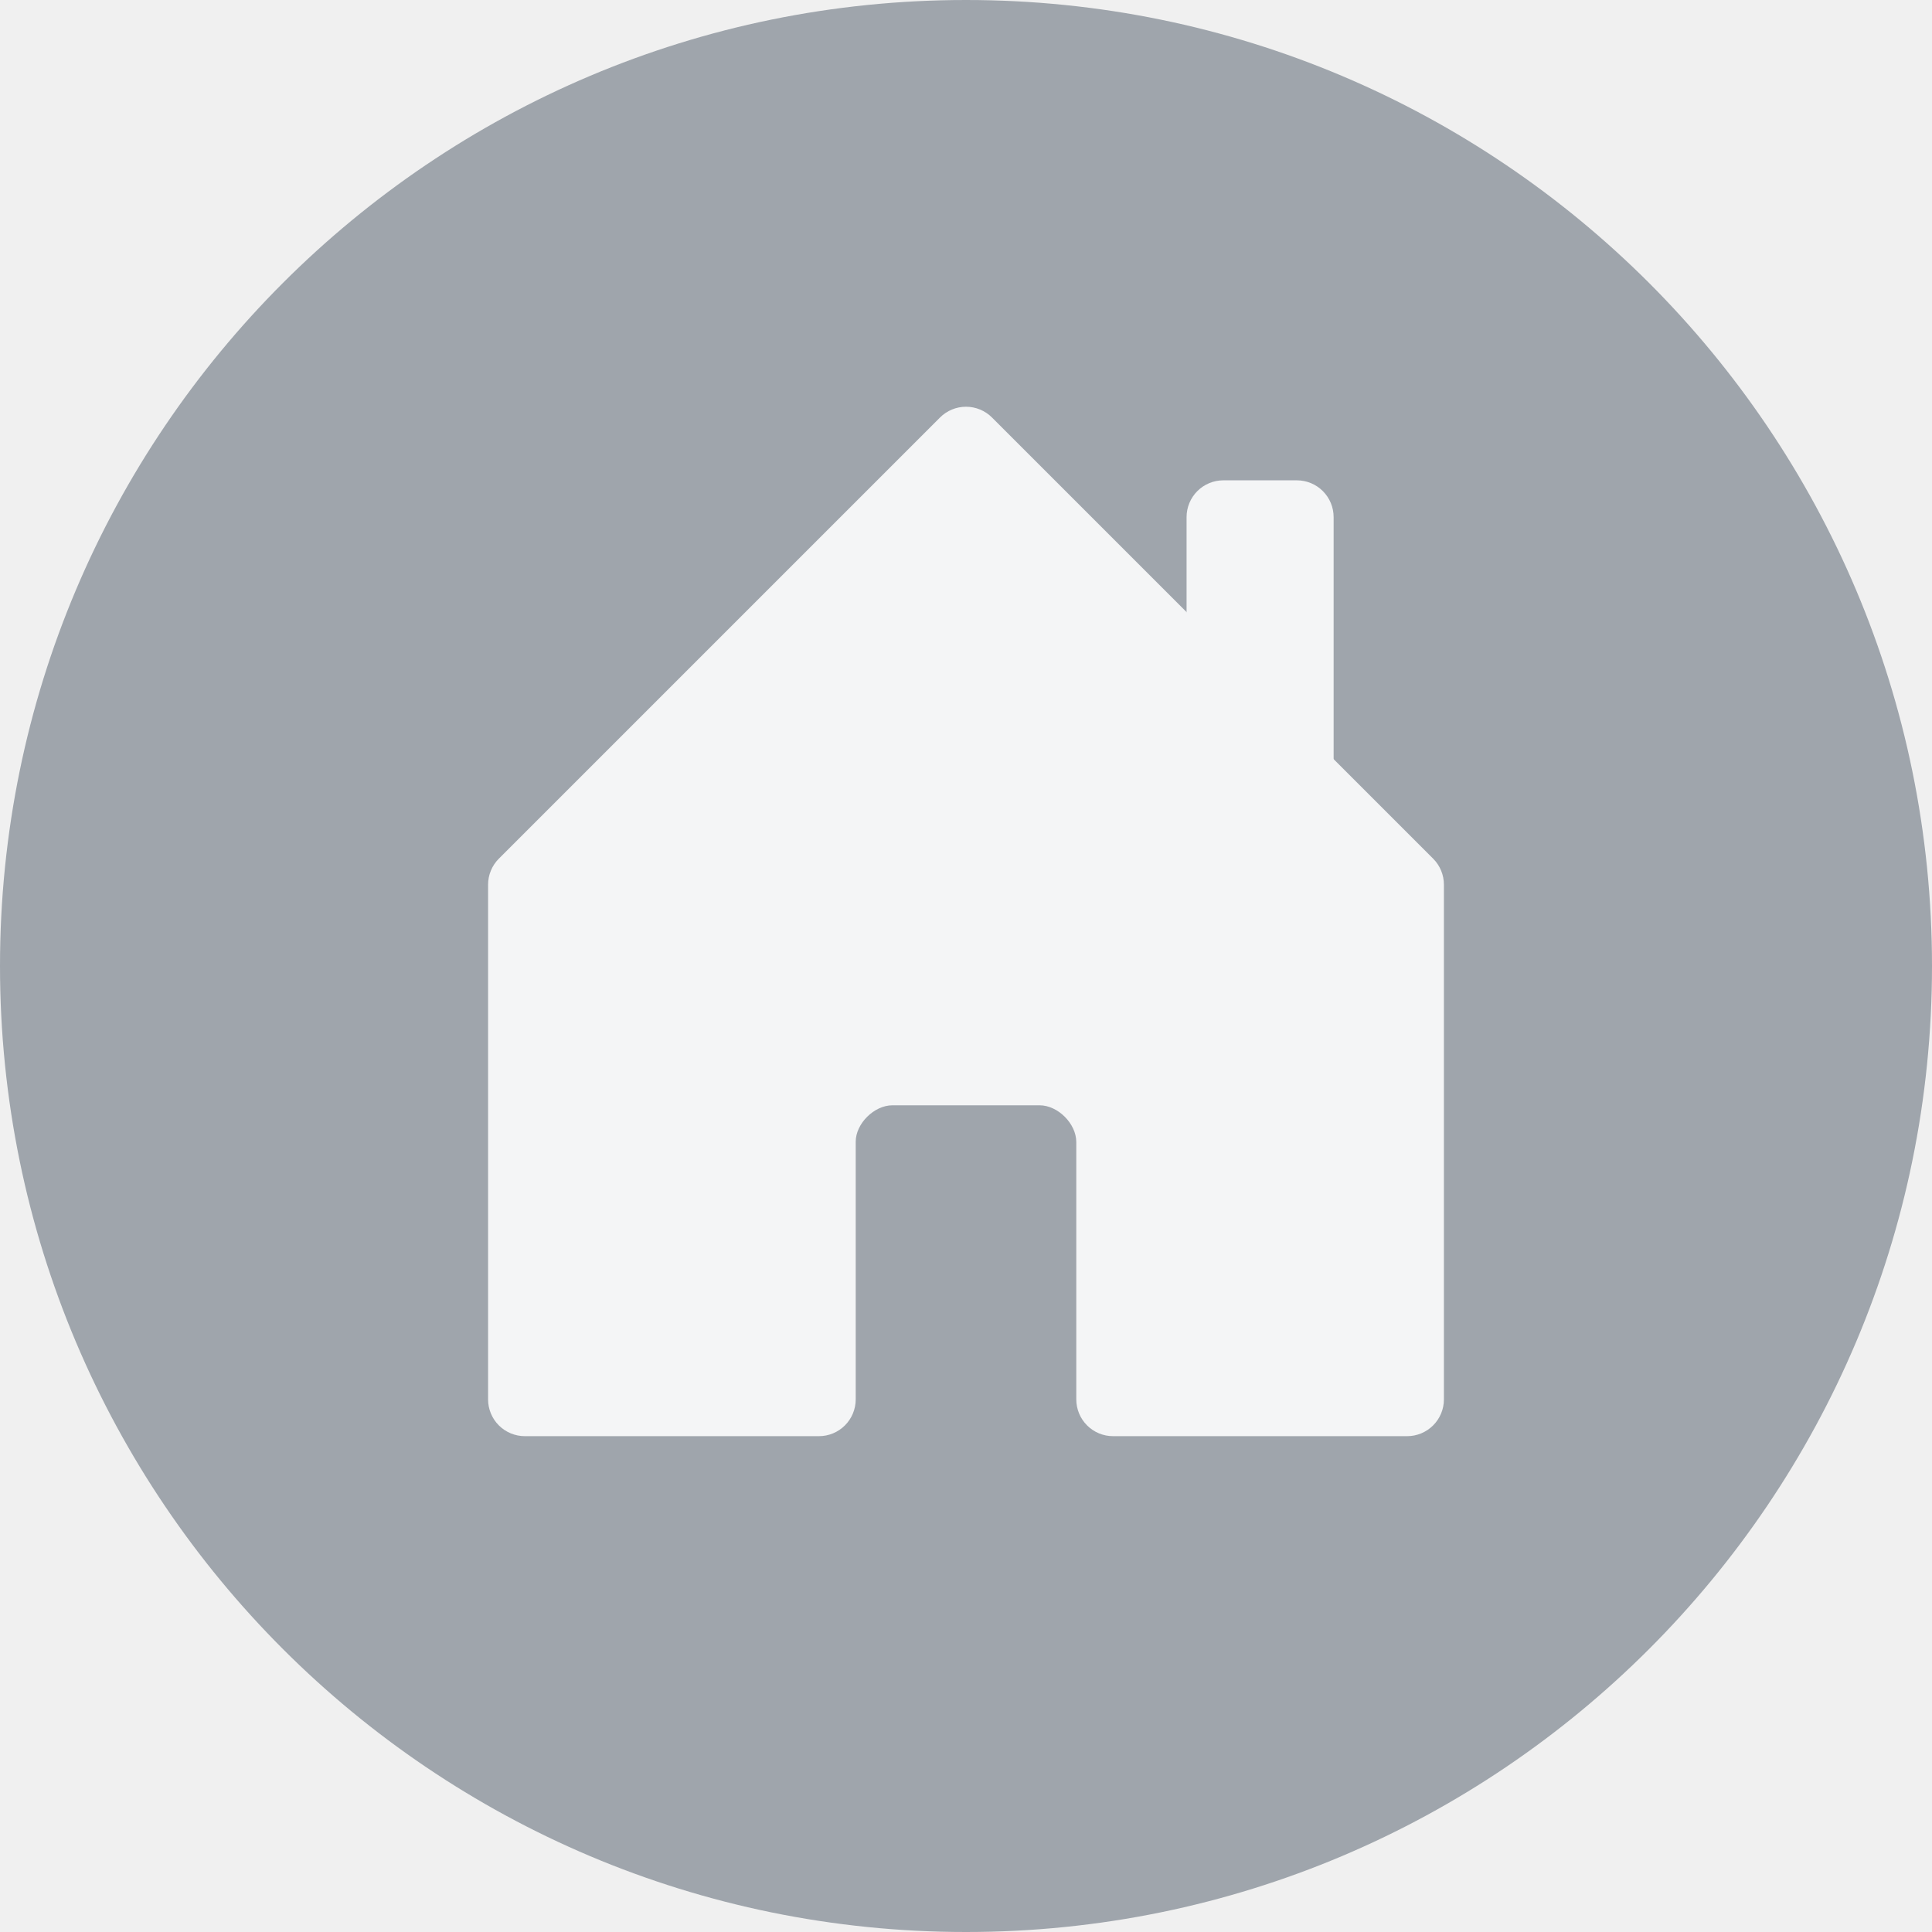
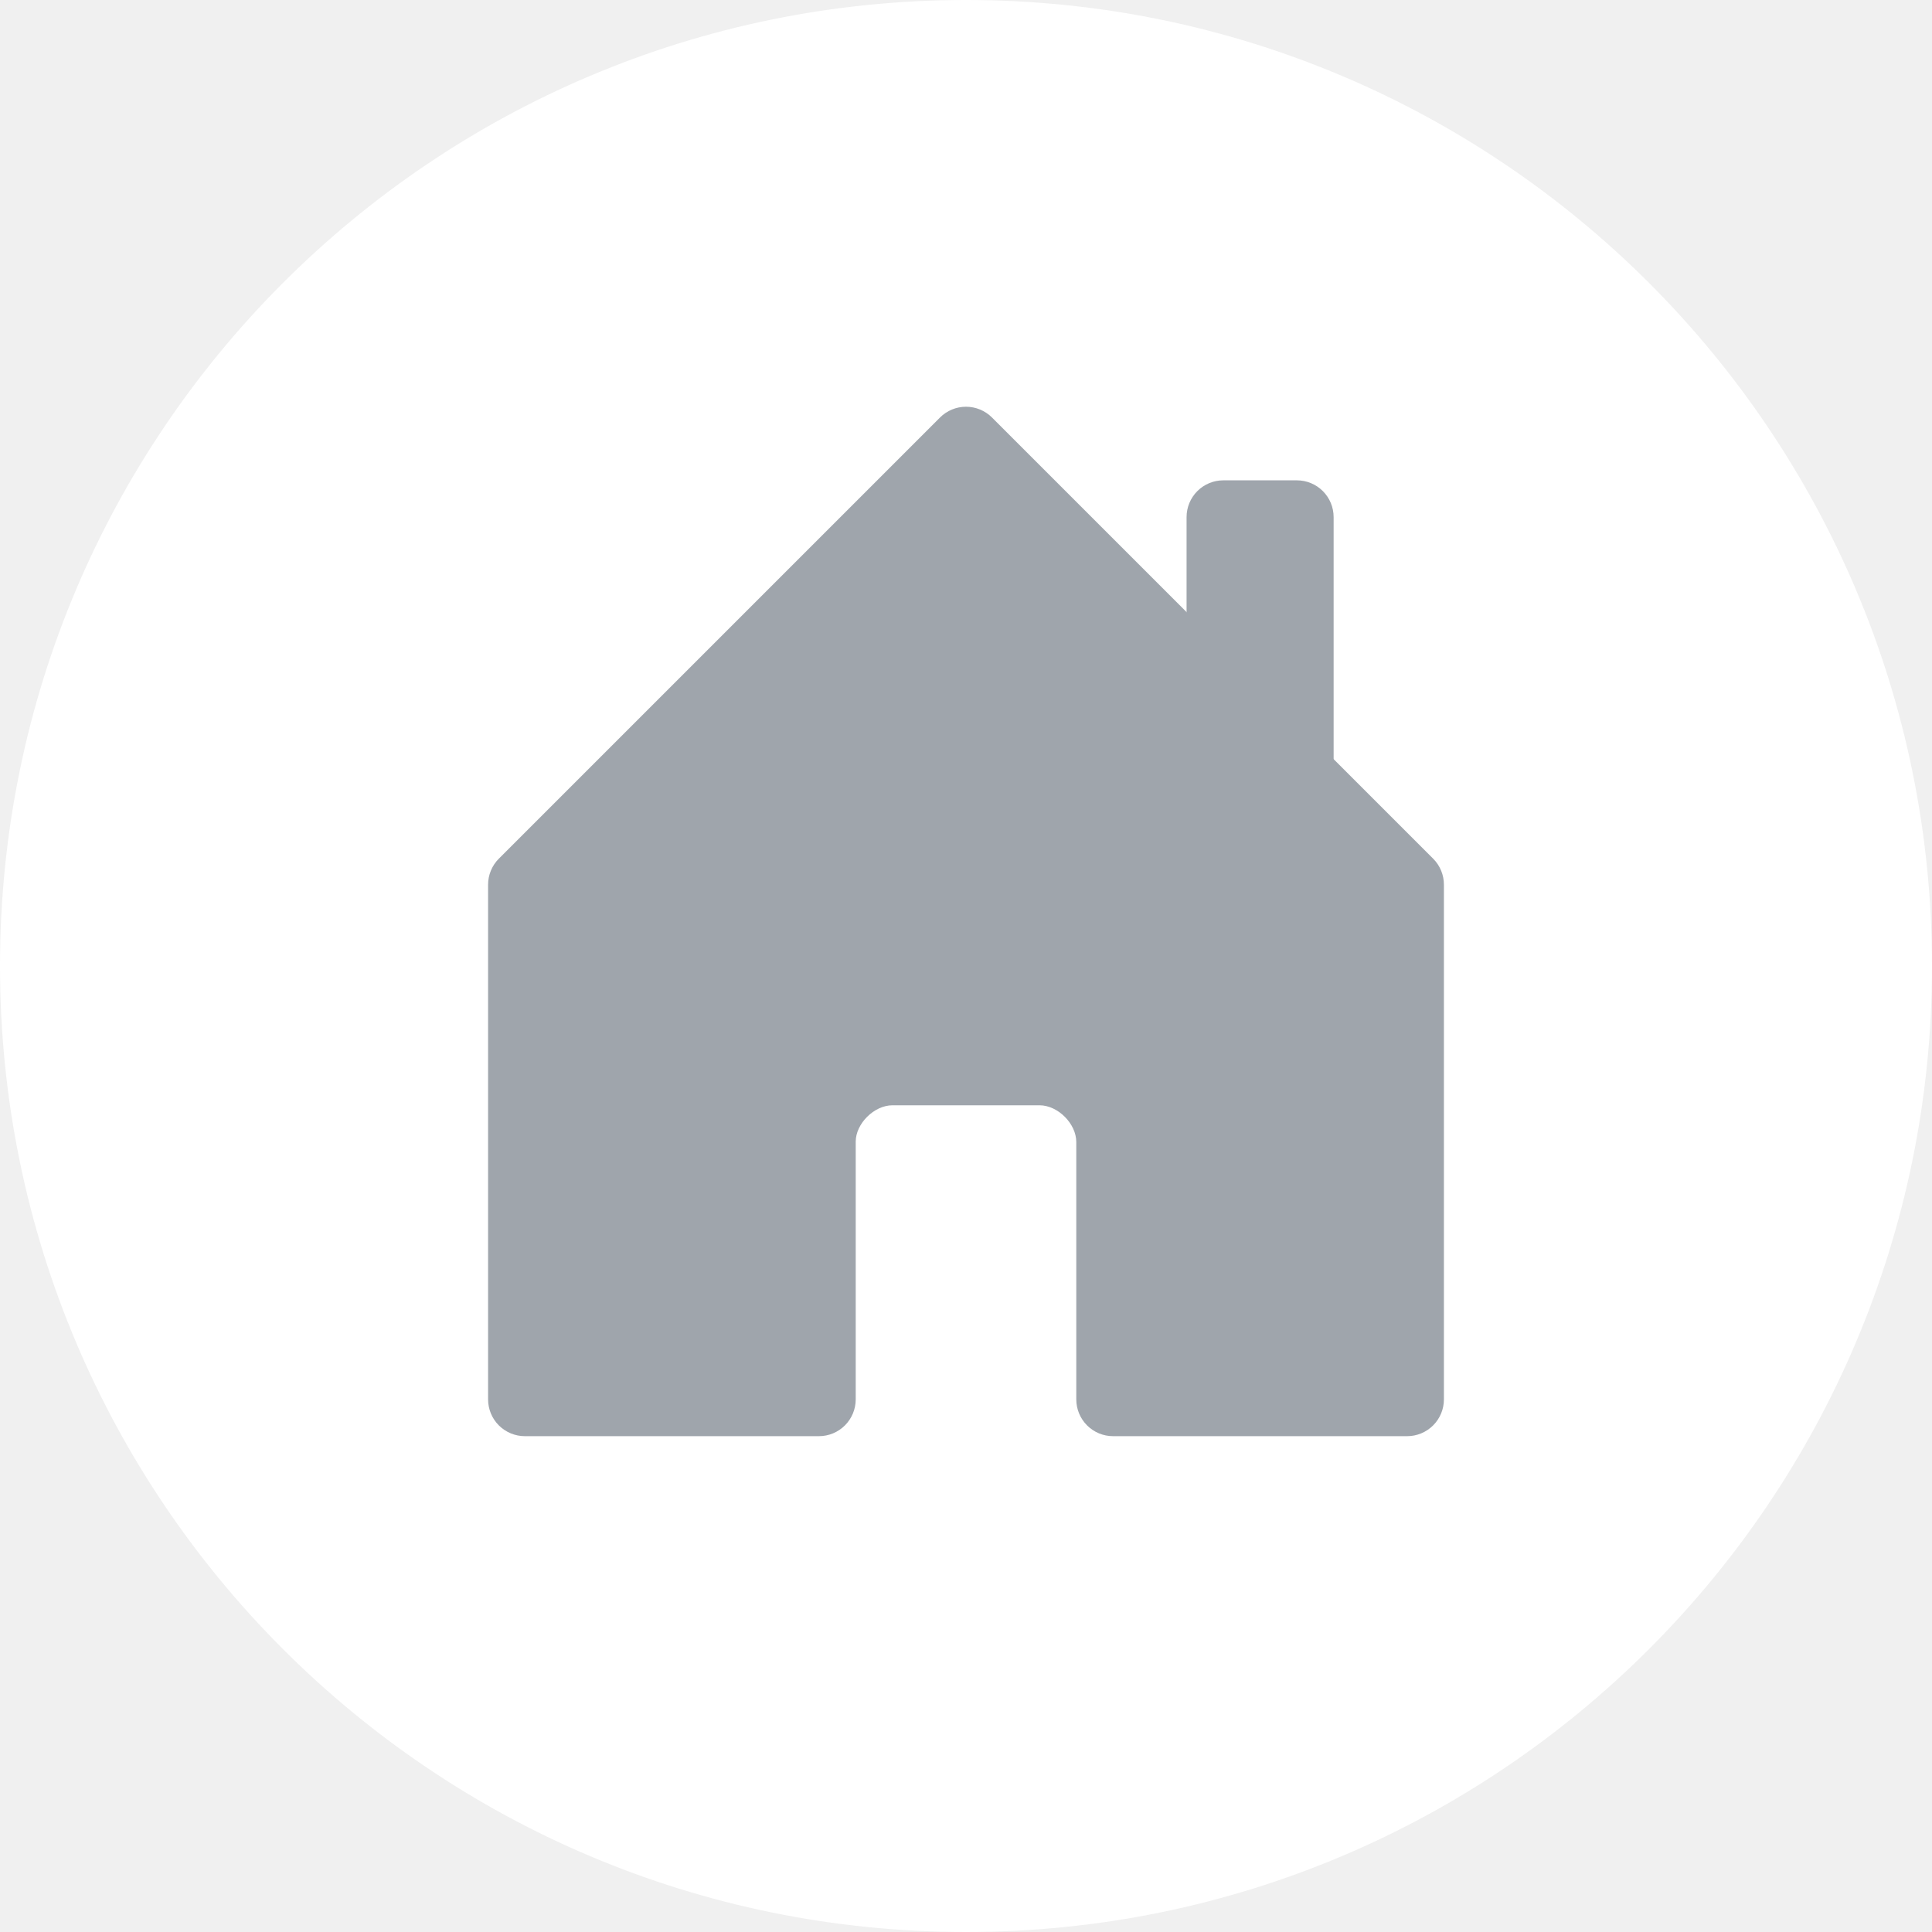
<svg xmlns="http://www.w3.org/2000/svg" width="95" height="95" viewBox="0 0 95 95" fill="none">
-   <circle cx="47.5" cy="47.5" r="47.5" fill="#9FA5AC" />
-   <path d="M42.077 56.139V68.811C42.077 69.29 41.886 69.75 41.547 70.089C41.209 70.428 40.749 70.619 40.269 70.619H25.808C25.328 70.619 24.869 70.428 24.529 70.089C24.191 69.75 24 69.29 24 68.811V43.503C24 43.266 24.046 43.03 24.137 42.811C24.227 42.591 24.36 42.392 24.528 42.223L46.22 20.531C46.388 20.363 46.588 20.229 46.807 20.138C47.027 20.047 47.262 20 47.5 20C47.738 20 47.973 20.047 48.193 20.138C48.413 20.229 48.612 20.363 48.78 20.531L70.472 42.223C70.64 42.392 70.773 42.591 70.863 42.811C70.954 43.03 71 43.266 71 43.503V68.811C71 69.29 70.809 69.75 70.47 70.089C70.132 70.428 69.672 70.619 69.192 70.619H54.731C54.251 70.619 53.791 70.428 53.453 70.089C53.114 69.75 52.923 69.29 52.923 68.811V56.157C52.923 55.253 52.019 54.349 51.115 54.349H43.885C42.981 54.349 42.077 55.253 42.077 56.139Z" fill="#F4F5F6" />
-   <path fill-rule="evenodd" clip-rule="evenodd" d="M65.577 25.426V38.08L58.346 30.849V25.426C58.346 24.947 58.537 24.487 58.876 24.148C59.215 23.809 59.674 23.619 60.154 23.619H63.769C64.249 23.619 64.709 23.809 65.047 24.148C65.386 24.487 65.577 24.947 65.577 25.426Z" fill="#F4F5F6" />
+   <circle cx="47.5" cy="47.5" r="47.5" fill="white" />
+   <path d="M42.077 56.139V68.811C42.077 69.29 41.886 69.75 41.547 70.089C41.209 70.428 40.749 70.619 40.269 70.619H25.808C25.328 70.619 24.869 70.428 24.529 70.089C24.191 69.75 24 69.29 24 68.811V43.503C24 43.266 24.046 43.03 24.137 42.811C24.227 42.591 24.36 42.392 24.528 42.223L46.22 20.531C46.388 20.363 46.588 20.229 46.807 20.138C47.027 20.047 47.262 20 47.5 20C47.738 20 47.973 20.047 48.193 20.138C48.413 20.229 48.612 20.363 48.78 20.531L70.472 42.223C70.64 42.392 70.773 42.591 70.863 42.811C70.954 43.03 71 43.266 71 43.503V68.811C71 69.29 70.809 69.75 70.47 70.089C70.132 70.428 69.672 70.619 69.192 70.619H54.731C54.251 70.619 53.791 70.428 53.453 70.089C53.114 69.75 52.923 69.29 52.923 68.811V56.157C52.923 55.253 52.019 54.349 51.115 54.349H43.885C42.981 54.349 42.077 55.253 42.077 56.139Z" fill="#9FA5AC" />
+   <path fill-rule="evenodd" clip-rule="evenodd" d="M65.577 25.426V38.08L58.346 30.849V25.426C58.346 24.947 58.537 24.487 58.876 24.148C59.215 23.809 59.674 23.619 60.154 23.619H63.769C64.249 23.619 64.709 23.809 65.047 24.148C65.386 24.487 65.577 24.947 65.577 25.426Z" fill="#9FA5AC" />
</svg>
